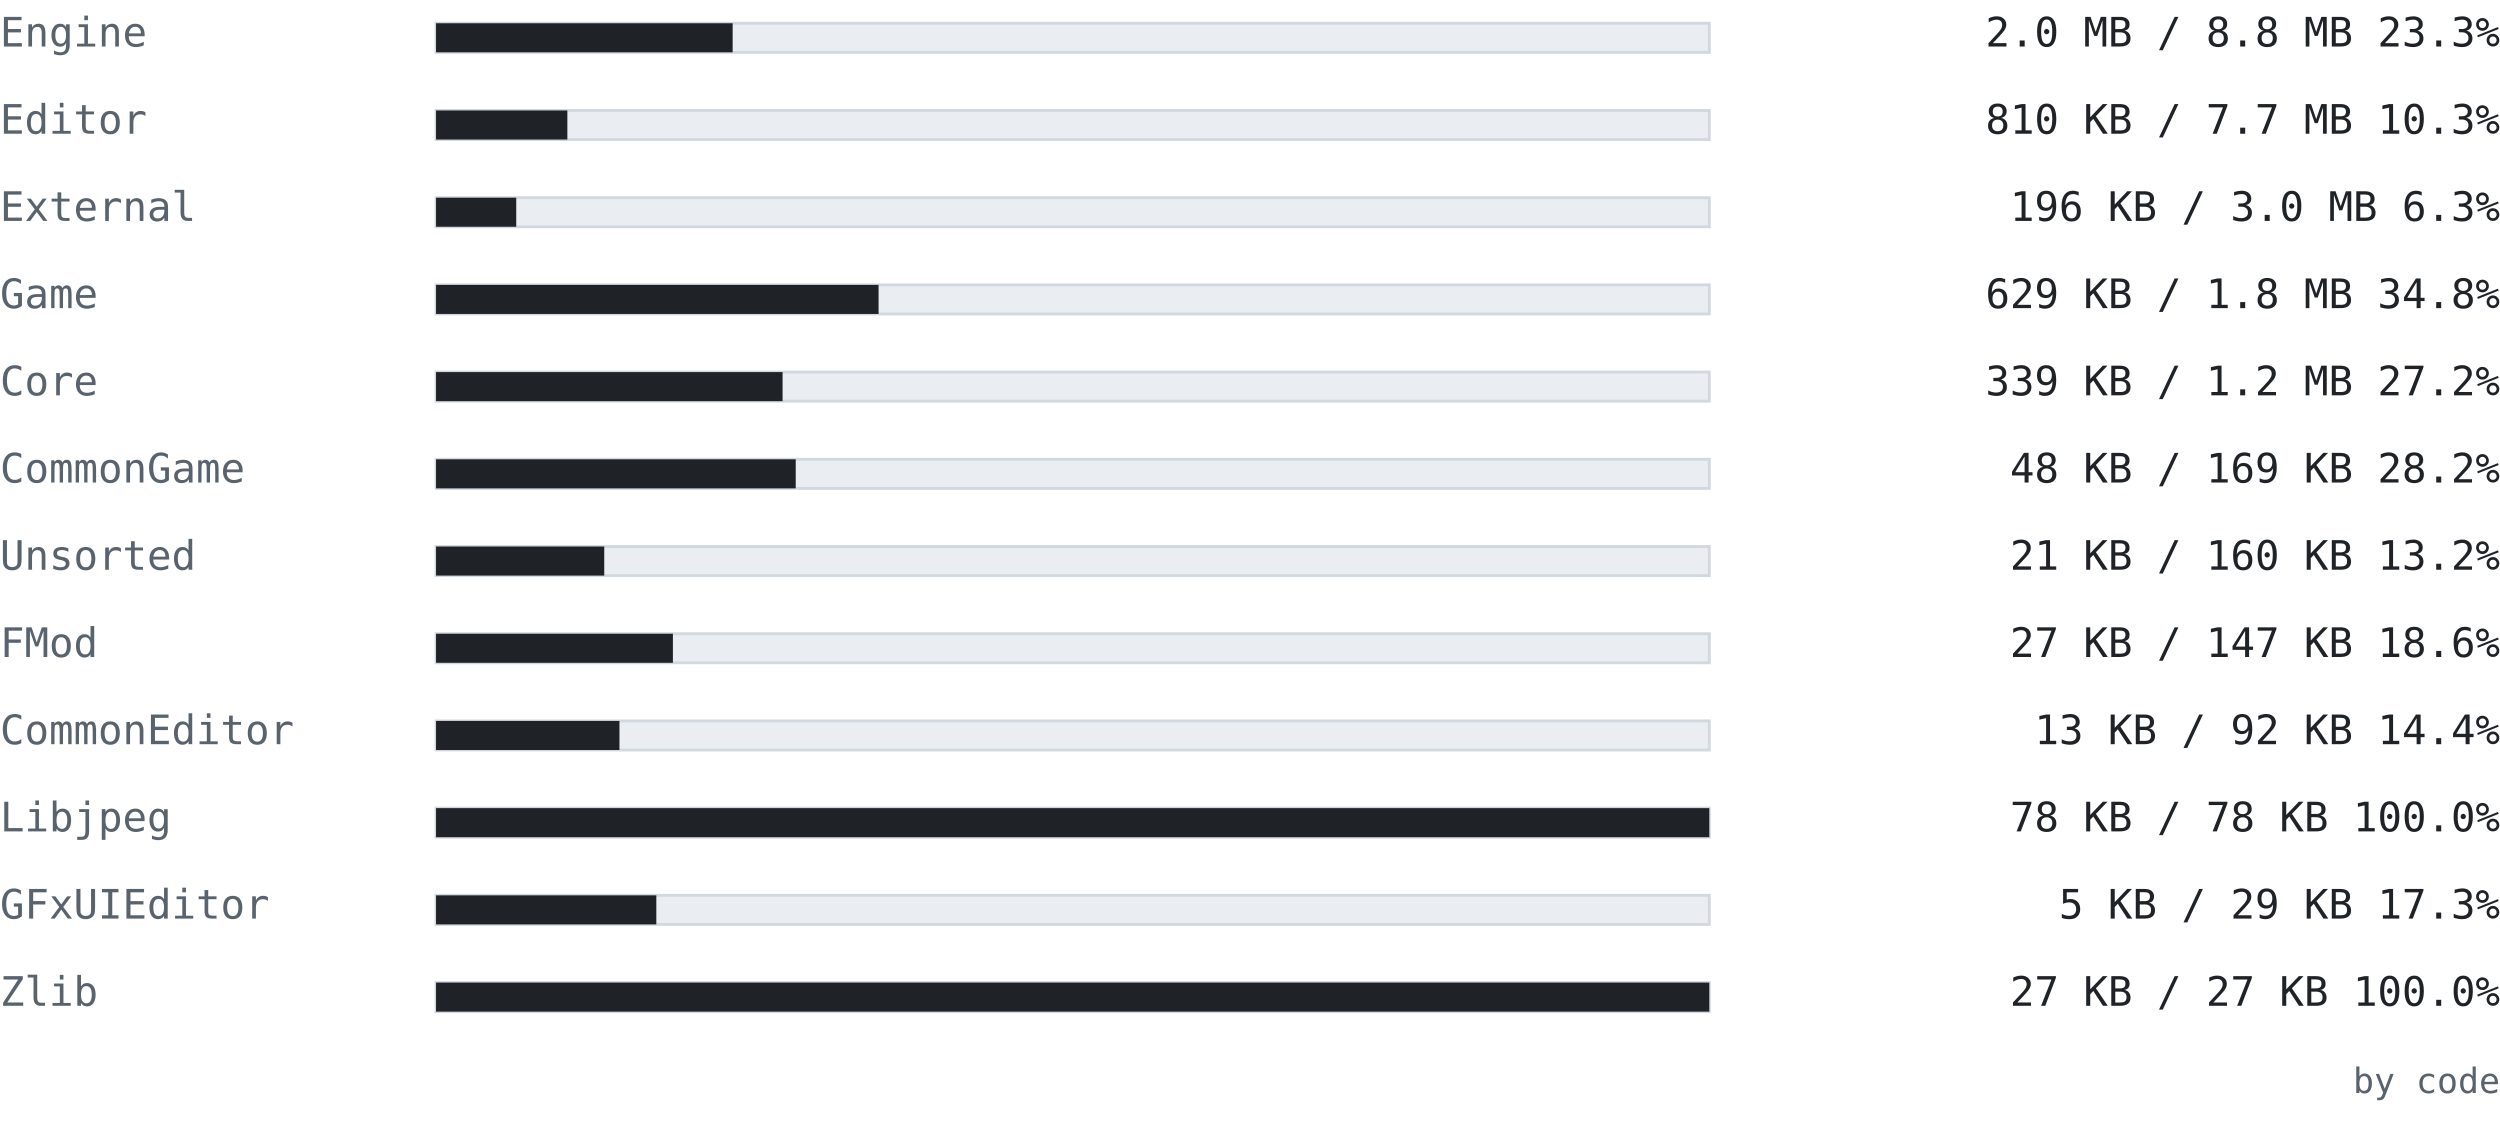
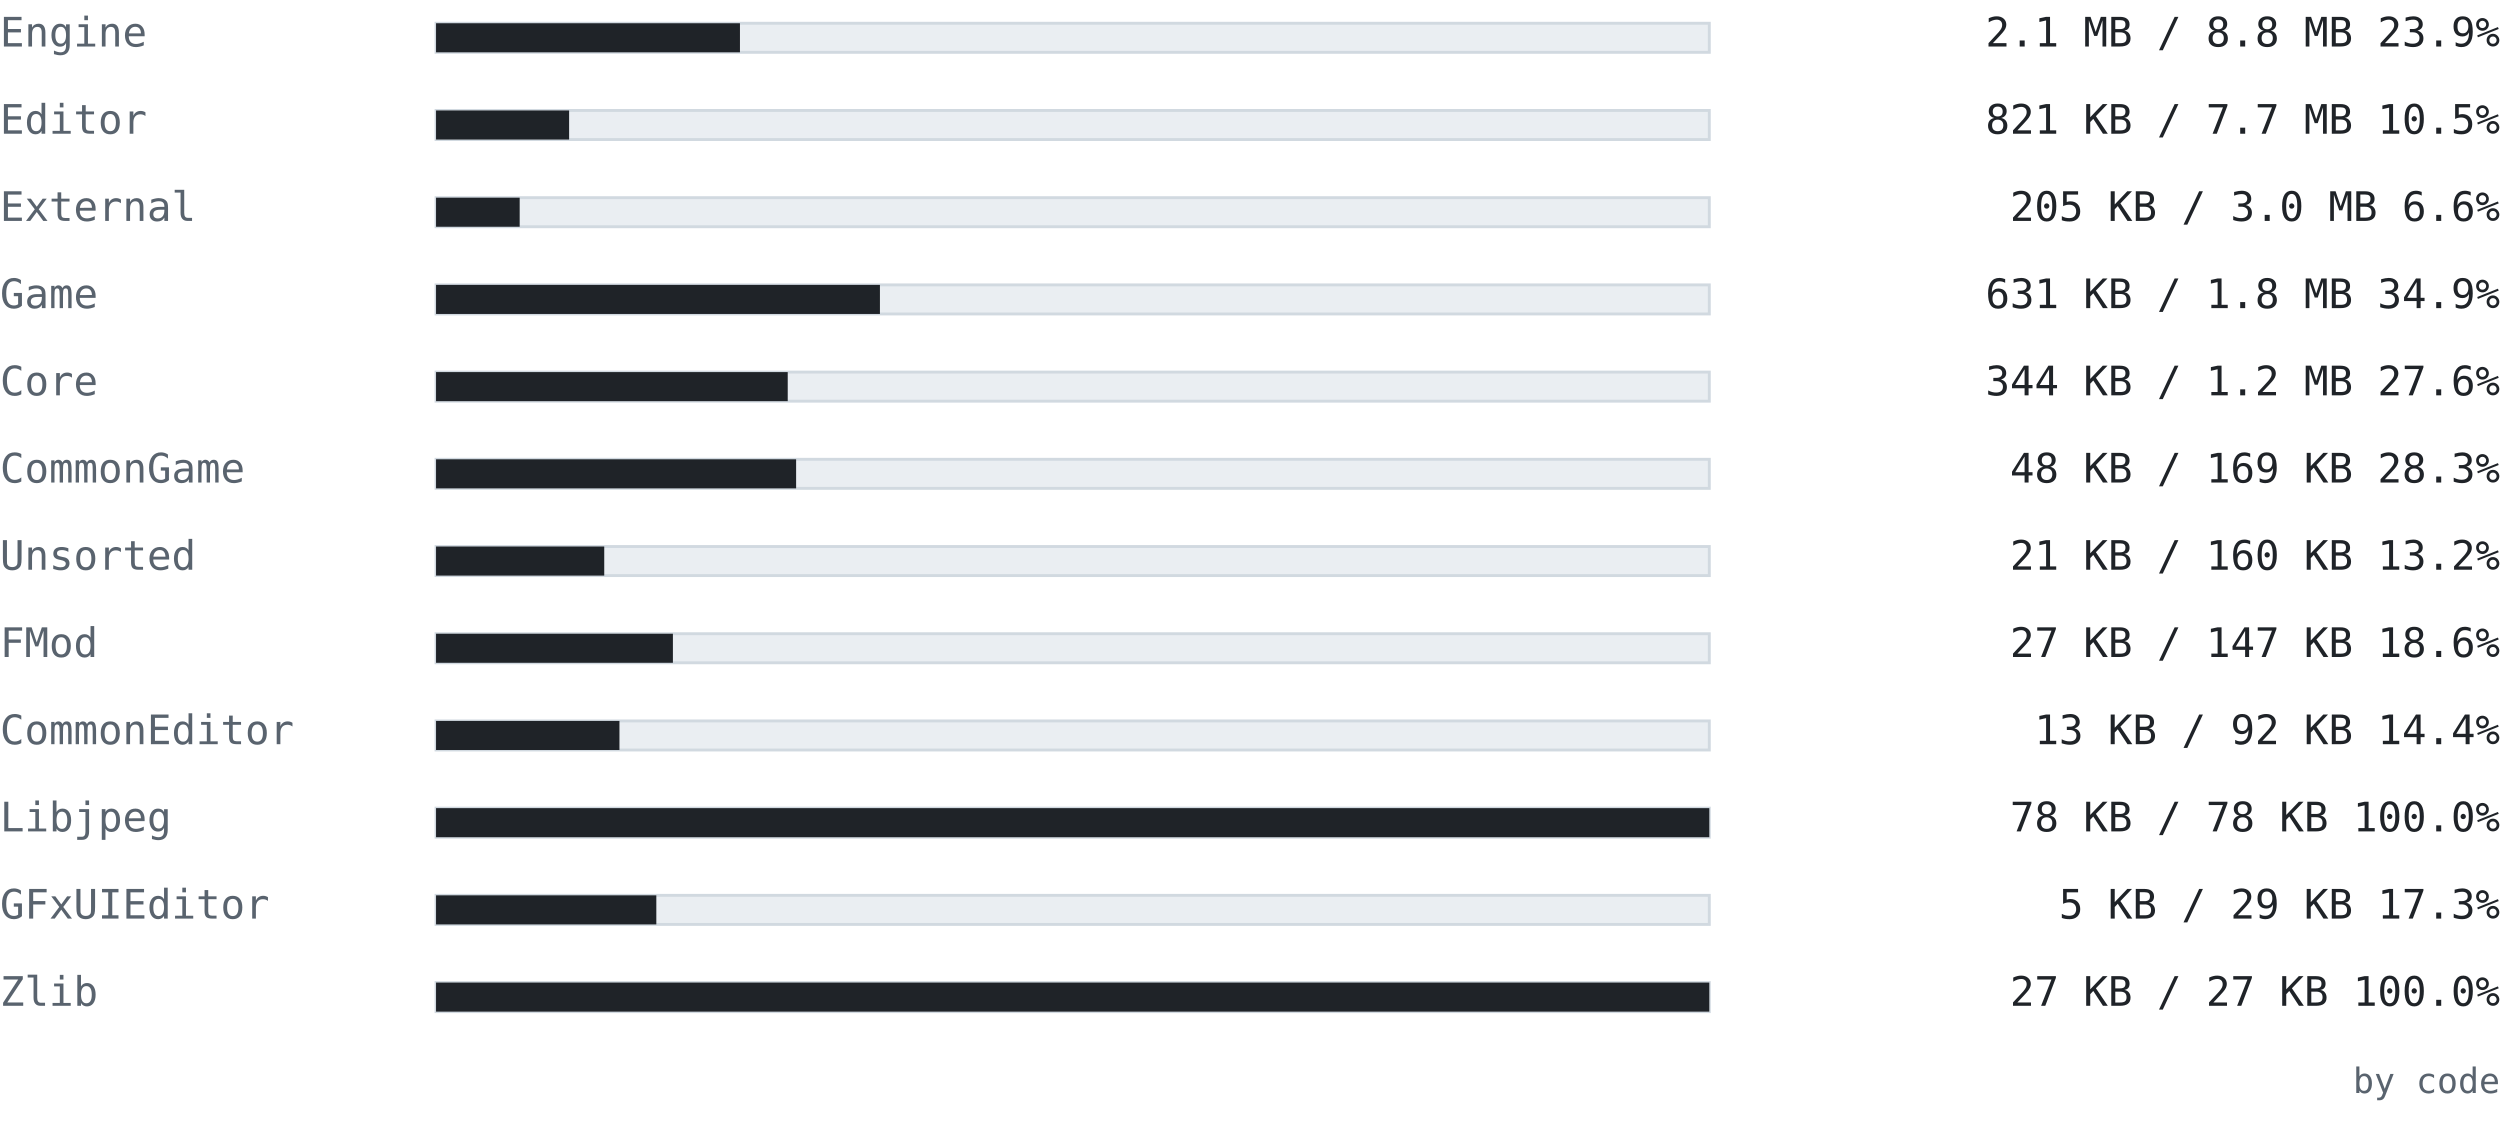
<svg xmlns="http://www.w3.org/2000/svg" width="860" height="394" viewBox="0 0 860 394" font-family="ui-monospace, SFMono-Regular, 'Cascadia Mono', Consolas, 'DejaVu Sans Mono', monospace">
  <text x="0" y="16" font-size="14" fill="#59636e" text-anchor="start" font-weight="normal">Engine</text>
  <rect x="150" y="8" width="438" height="10" fill="#eaeef2" stroke="#d1d9e0" />
-   <rect x="150" y="8" width="102.032" height="10" fill="#1f2328" />
-   <text x="860" y="16" font-size="14" fill="#1f2328" text-anchor="end" font-weight="normal">2.0 MB / 8.8 MB  23.3%</text>
+   <rect x="150" y="8" width="104.543" height="10" fill="#1f2328" />
+   <text x="860" y="16" font-size="14" fill="#1f2328" text-anchor="end" font-weight="normal">2.1 MB / 8.8 MB  23.9%</text>
  <text x="0" y="46" font-size="14" fill="#59636e" text-anchor="start" font-weight="normal">Editor</text>
  <rect x="150" y="38" width="438" height="10" fill="#eaeef2" stroke="#d1d9e0" />
-   <rect x="150" y="38" width="45.172" height="10" fill="#1f2328" />
-   <text x="860" y="46" font-size="14" fill="#1f2328" text-anchor="end" font-weight="normal">810 KB / 7.7 MB  10.3%</text>
+   <rect x="150" y="38" width="45.775" height="10" fill="#1f2328" />
+   <text x="860" y="46" font-size="14" fill="#1f2328" text-anchor="end" font-weight="normal">821 KB / 7.7 MB  10.5%</text>
  <text x="0" y="76" font-size="14" fill="#59636e" text-anchor="start" font-weight="normal">External</text>
  <rect x="150" y="68" width="438" height="10" fill="#eaeef2" stroke="#d1d9e0" />
-   <rect x="150" y="68" width="27.583" height="10" fill="#1f2328" />
-   <text x="860" y="76" font-size="14" fill="#1f2328" text-anchor="end" font-weight="normal">196 KB / 3.0 MB  6.3%</text>
+   <rect x="150" y="68" width="28.77" height="10" fill="#1f2328" />
+   <text x="860" y="76" font-size="14" fill="#1f2328" text-anchor="end" font-weight="normal">205 KB / 3.0 MB  6.6%</text>
  <text x="0" y="106" font-size="14" fill="#59636e" text-anchor="start" font-weight="normal">Game</text>
  <rect x="150" y="98" width="438" height="10" fill="#eaeef2" stroke="#d1d9e0" />
-   <rect x="150" y="98" width="152.228" height="10" fill="#1f2328" />
-   <text x="860" y="106" font-size="14" fill="#1f2328" text-anchor="end" font-weight="normal">629 KB / 1.8 MB  34.8%</text>
+   <rect x="150" y="98" width="152.696" height="10" fill="#1f2328" />
+   <text x="860" y="106" font-size="14" fill="#1f2328" text-anchor="end" font-weight="normal">631 KB / 1.8 MB  34.9%</text>
  <text x="0" y="136" font-size="14" fill="#59636e" text-anchor="start" font-weight="normal">Core</text>
  <rect x="150" y="128" width="438" height="10" fill="#eaeef2" stroke="#d1d9e0" />
-   <rect x="150" y="128" width="119.206" height="10" fill="#1f2328" />
-   <text x="860" y="136" font-size="14" fill="#1f2328" text-anchor="end" font-weight="normal">339 KB / 1.2 MB  27.2%</text>
+   <rect x="150" y="128" width="120.977" height="10" fill="#1f2328" />
+   <text x="860" y="136" font-size="14" fill="#1f2328" text-anchor="end" font-weight="normal">344 KB / 1.2 MB  27.6%</text>
  <text x="0" y="166" font-size="14" fill="#59636e" text-anchor="start" font-weight="normal">CommonGame</text>
  <rect x="150" y="158" width="438" height="10" fill="#eaeef2" stroke="#d1d9e0" />
-   <rect x="150" y="158" width="123.73" height="10" fill="#1f2328" />
-   <text x="860" y="166" font-size="14" fill="#1f2328" text-anchor="end" font-weight="normal">48 KB / 169 KB  28.2%</text>
+   <rect x="150" y="158" width="123.864" height="10" fill="#1f2328" />
+   <text x="860" y="166" font-size="14" fill="#1f2328" text-anchor="end" font-weight="normal">48 KB / 169 KB  28.3%</text>
  <text x="0" y="196" font-size="14" fill="#59636e" text-anchor="start" font-weight="normal">Unsorted</text>
  <rect x="150" y="188" width="438" height="10" fill="#eaeef2" stroke="#d1d9e0" />
  <rect x="150" y="188" width="57.859" height="10" fill="#1f2328" />
  <text x="860" y="196" font-size="14" fill="#1f2328" text-anchor="end" font-weight="normal">21 KB / 160 KB  13.2%</text>
  <text x="0" y="226" font-size="14" fill="#59636e" text-anchor="start" font-weight="normal">FMod</text>
  <rect x="150" y="218" width="438" height="10" fill="#eaeef2" stroke="#d1d9e0" />
  <rect x="150" y="218" width="81.479" height="10" fill="#1f2328" />
  <text x="860" y="226" font-size="14" fill="#1f2328" text-anchor="end" font-weight="normal">27 KB / 147 KB  18.6%</text>
  <text x="0" y="256" font-size="14" fill="#59636e" text-anchor="start" font-weight="normal">CommonEditor</text>
  <rect x="150" y="248" width="438" height="10" fill="#eaeef2" stroke="#d1d9e0" />
  <rect x="150" y="248" width="63.092" height="10" fill="#1f2328" />
  <text x="860" y="256" font-size="14" fill="#1f2328" text-anchor="end" font-weight="normal">13 KB / 92 KB  14.4%</text>
  <text x="0" y="286" font-size="14" fill="#59636e" text-anchor="start" font-weight="normal">Libjpeg</text>
  <rect x="150" y="278" width="438" height="10" fill="#eaeef2" stroke="#d1d9e0" />
  <rect x="150" y="278" width="438" height="10" fill="#1f2328" />
  <text x="860" y="286" font-size="14" fill="#1f2328" text-anchor="end" font-weight="normal">78 KB / 78 KB  100.0%</text>
  <text x="0" y="316" font-size="14" fill="#59636e" text-anchor="start" font-weight="normal">GFxUIEditor</text>
  <rect x="150" y="308" width="438" height="10" fill="#eaeef2" stroke="#d1d9e0" />
  <rect x="150" y="308" width="75.775" height="10" fill="#1f2328" />
  <text x="860" y="316" font-size="14" fill="#1f2328" text-anchor="end" font-weight="normal">5 KB / 29 KB  17.3%</text>
  <text x="0" y="346" font-size="14" fill="#59636e" text-anchor="start" font-weight="normal">Zlib</text>
  <rect x="150" y="338" width="438" height="10" fill="#eaeef2" stroke="#d1d9e0" />
  <rect x="150" y="338" width="438" height="10" fill="#1f2328" />
  <text x="860" y="346" font-size="14" fill="#1f2328" text-anchor="end" font-weight="normal">27 KB / 27 KB  100.0%</text>
  <text x="860" y="376" font-size="12" fill="#59636e" text-anchor="end" font-weight="normal">by code</text>
</svg>
